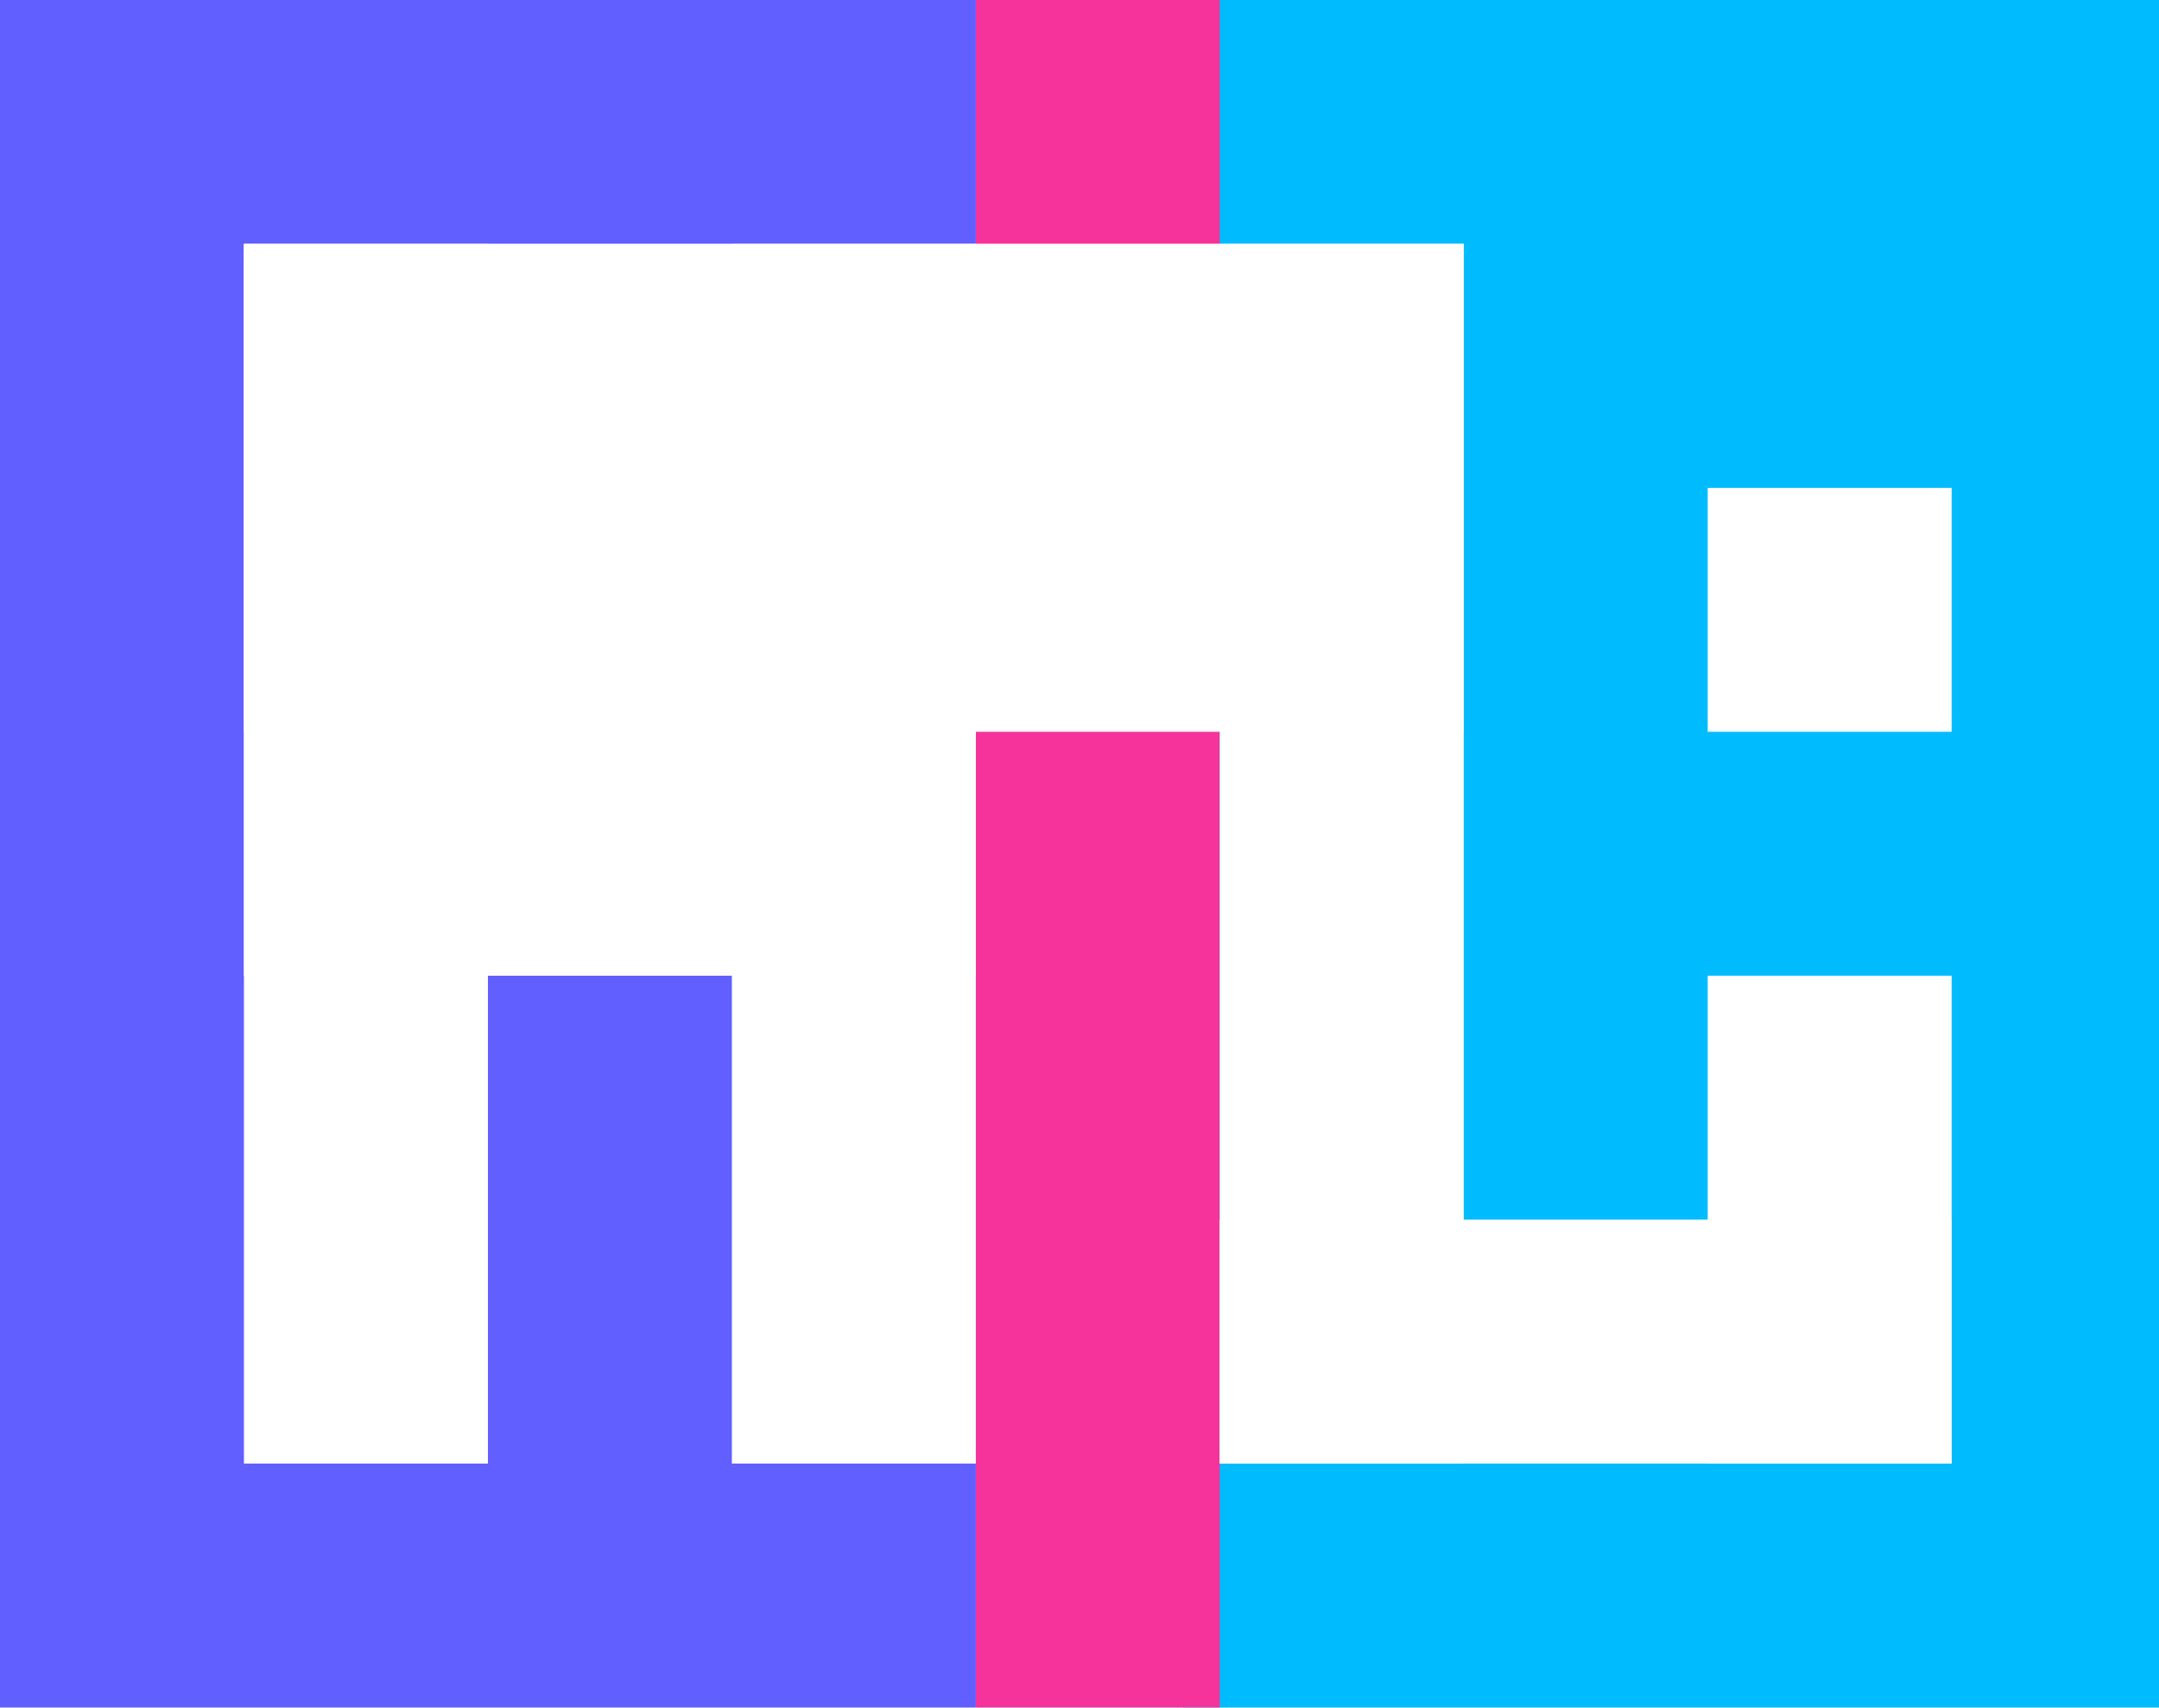
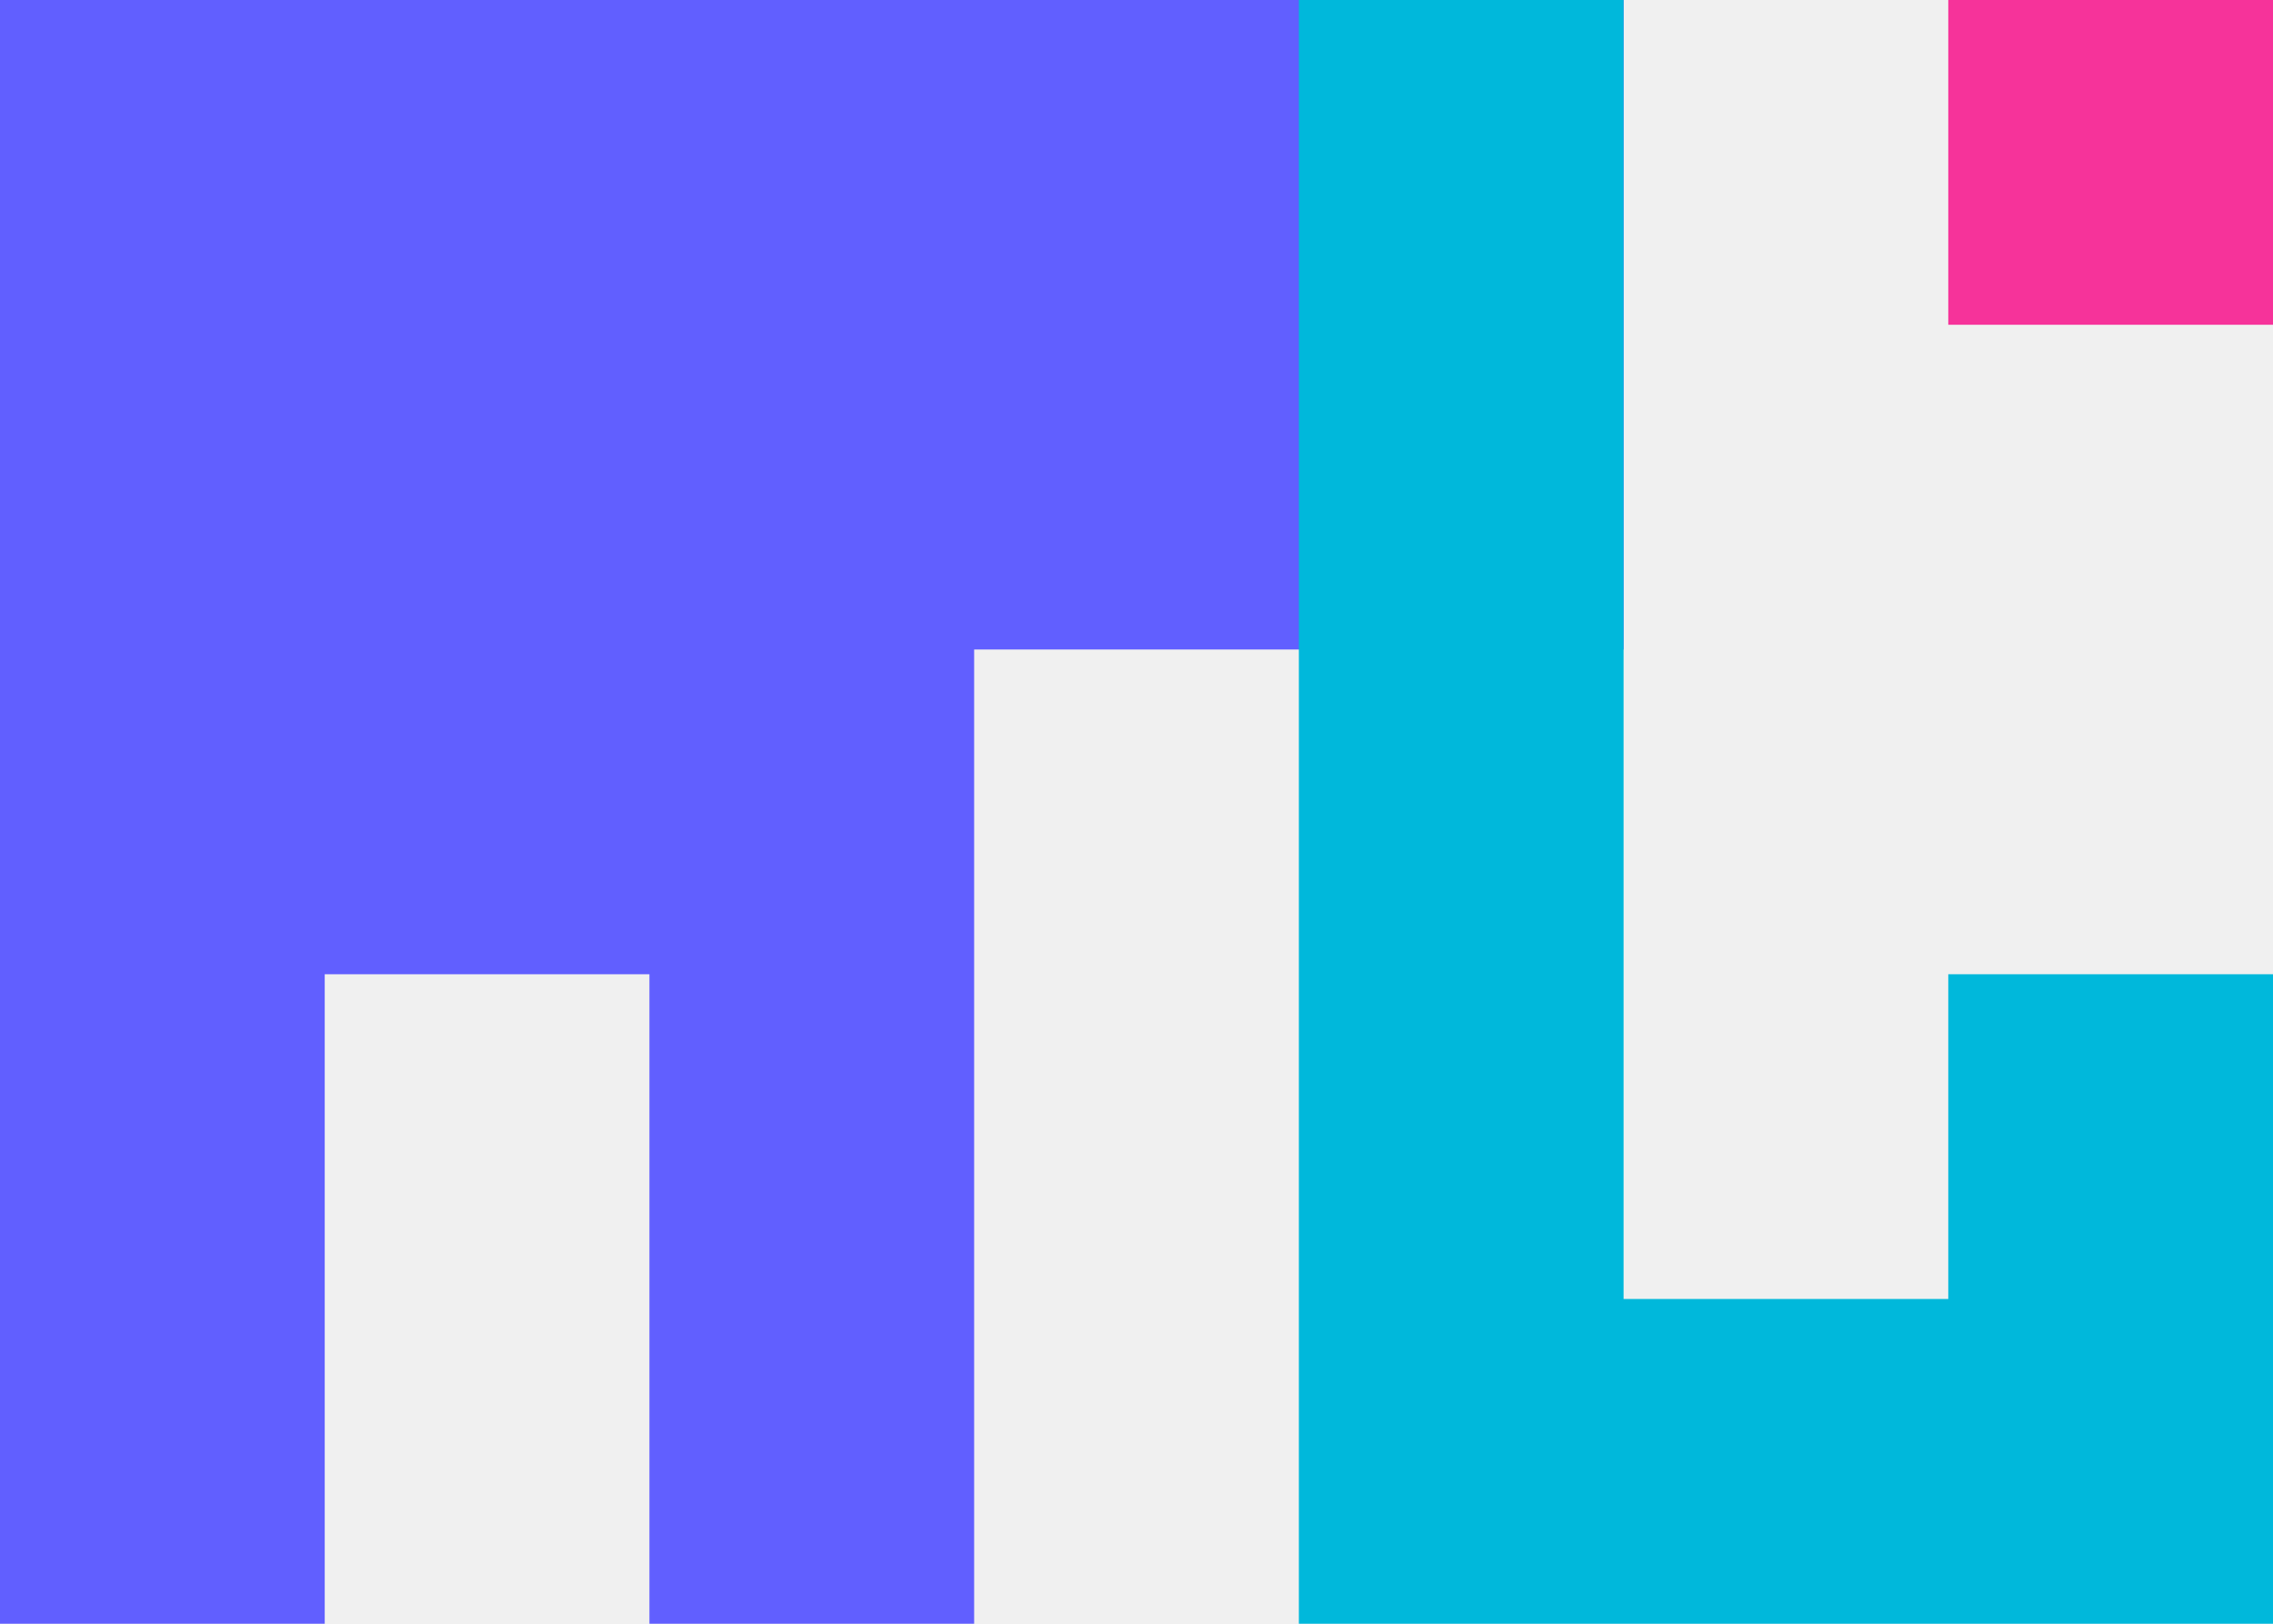
- <svg xmlns="http://www.w3.org/2000/svg" width="177" height="140" viewBox="0 0 177 140" fill="none">
-   <rect width="80" height="140" fill="#615FFF" />
-   <rect x="97" width="80" height="140" fill="#00BCFF" />
-   <rect x="80" width="20" height="140" fill="#F6339A" />
-   <rect x="20" y="20" width="20" height="100" fill="white" />
-   <rect x="20" y="20" width="60" height="60" fill="white" />
-   <rect x="20" y="20" width="100" height="40" fill="white" />
-   <rect x="60" y="20" width="20" height="100" fill="white" />
-   <rect x="100" y="100" width="60" height="20" fill="white" />
-   <rect x="100" y="20" width="20" height="100" fill="white" />
-   <rect x="140" y="80" width="20" height="40" fill="white" />
-   <rect x="80" y="20" width="40" height="20" fill="white" />
-   <rect x="140" y="40" width="20" height="20" fill="white" />
+ <svg xmlns="http://www.w3.org/2000/svg" width="70" height="50" viewBox="0 0 70 50" fill="none">
+   <path d="M50 20H30V50H20V30H10V50H0V0H50V20Z" fill="#615FFF" />
+   <path d="M50 40H60V30H70V50H40V0H50V40Z" fill="#00B8DB" />
+   <rect x="60" width="10" height="10" fill="#F6339A" />
</svg>
